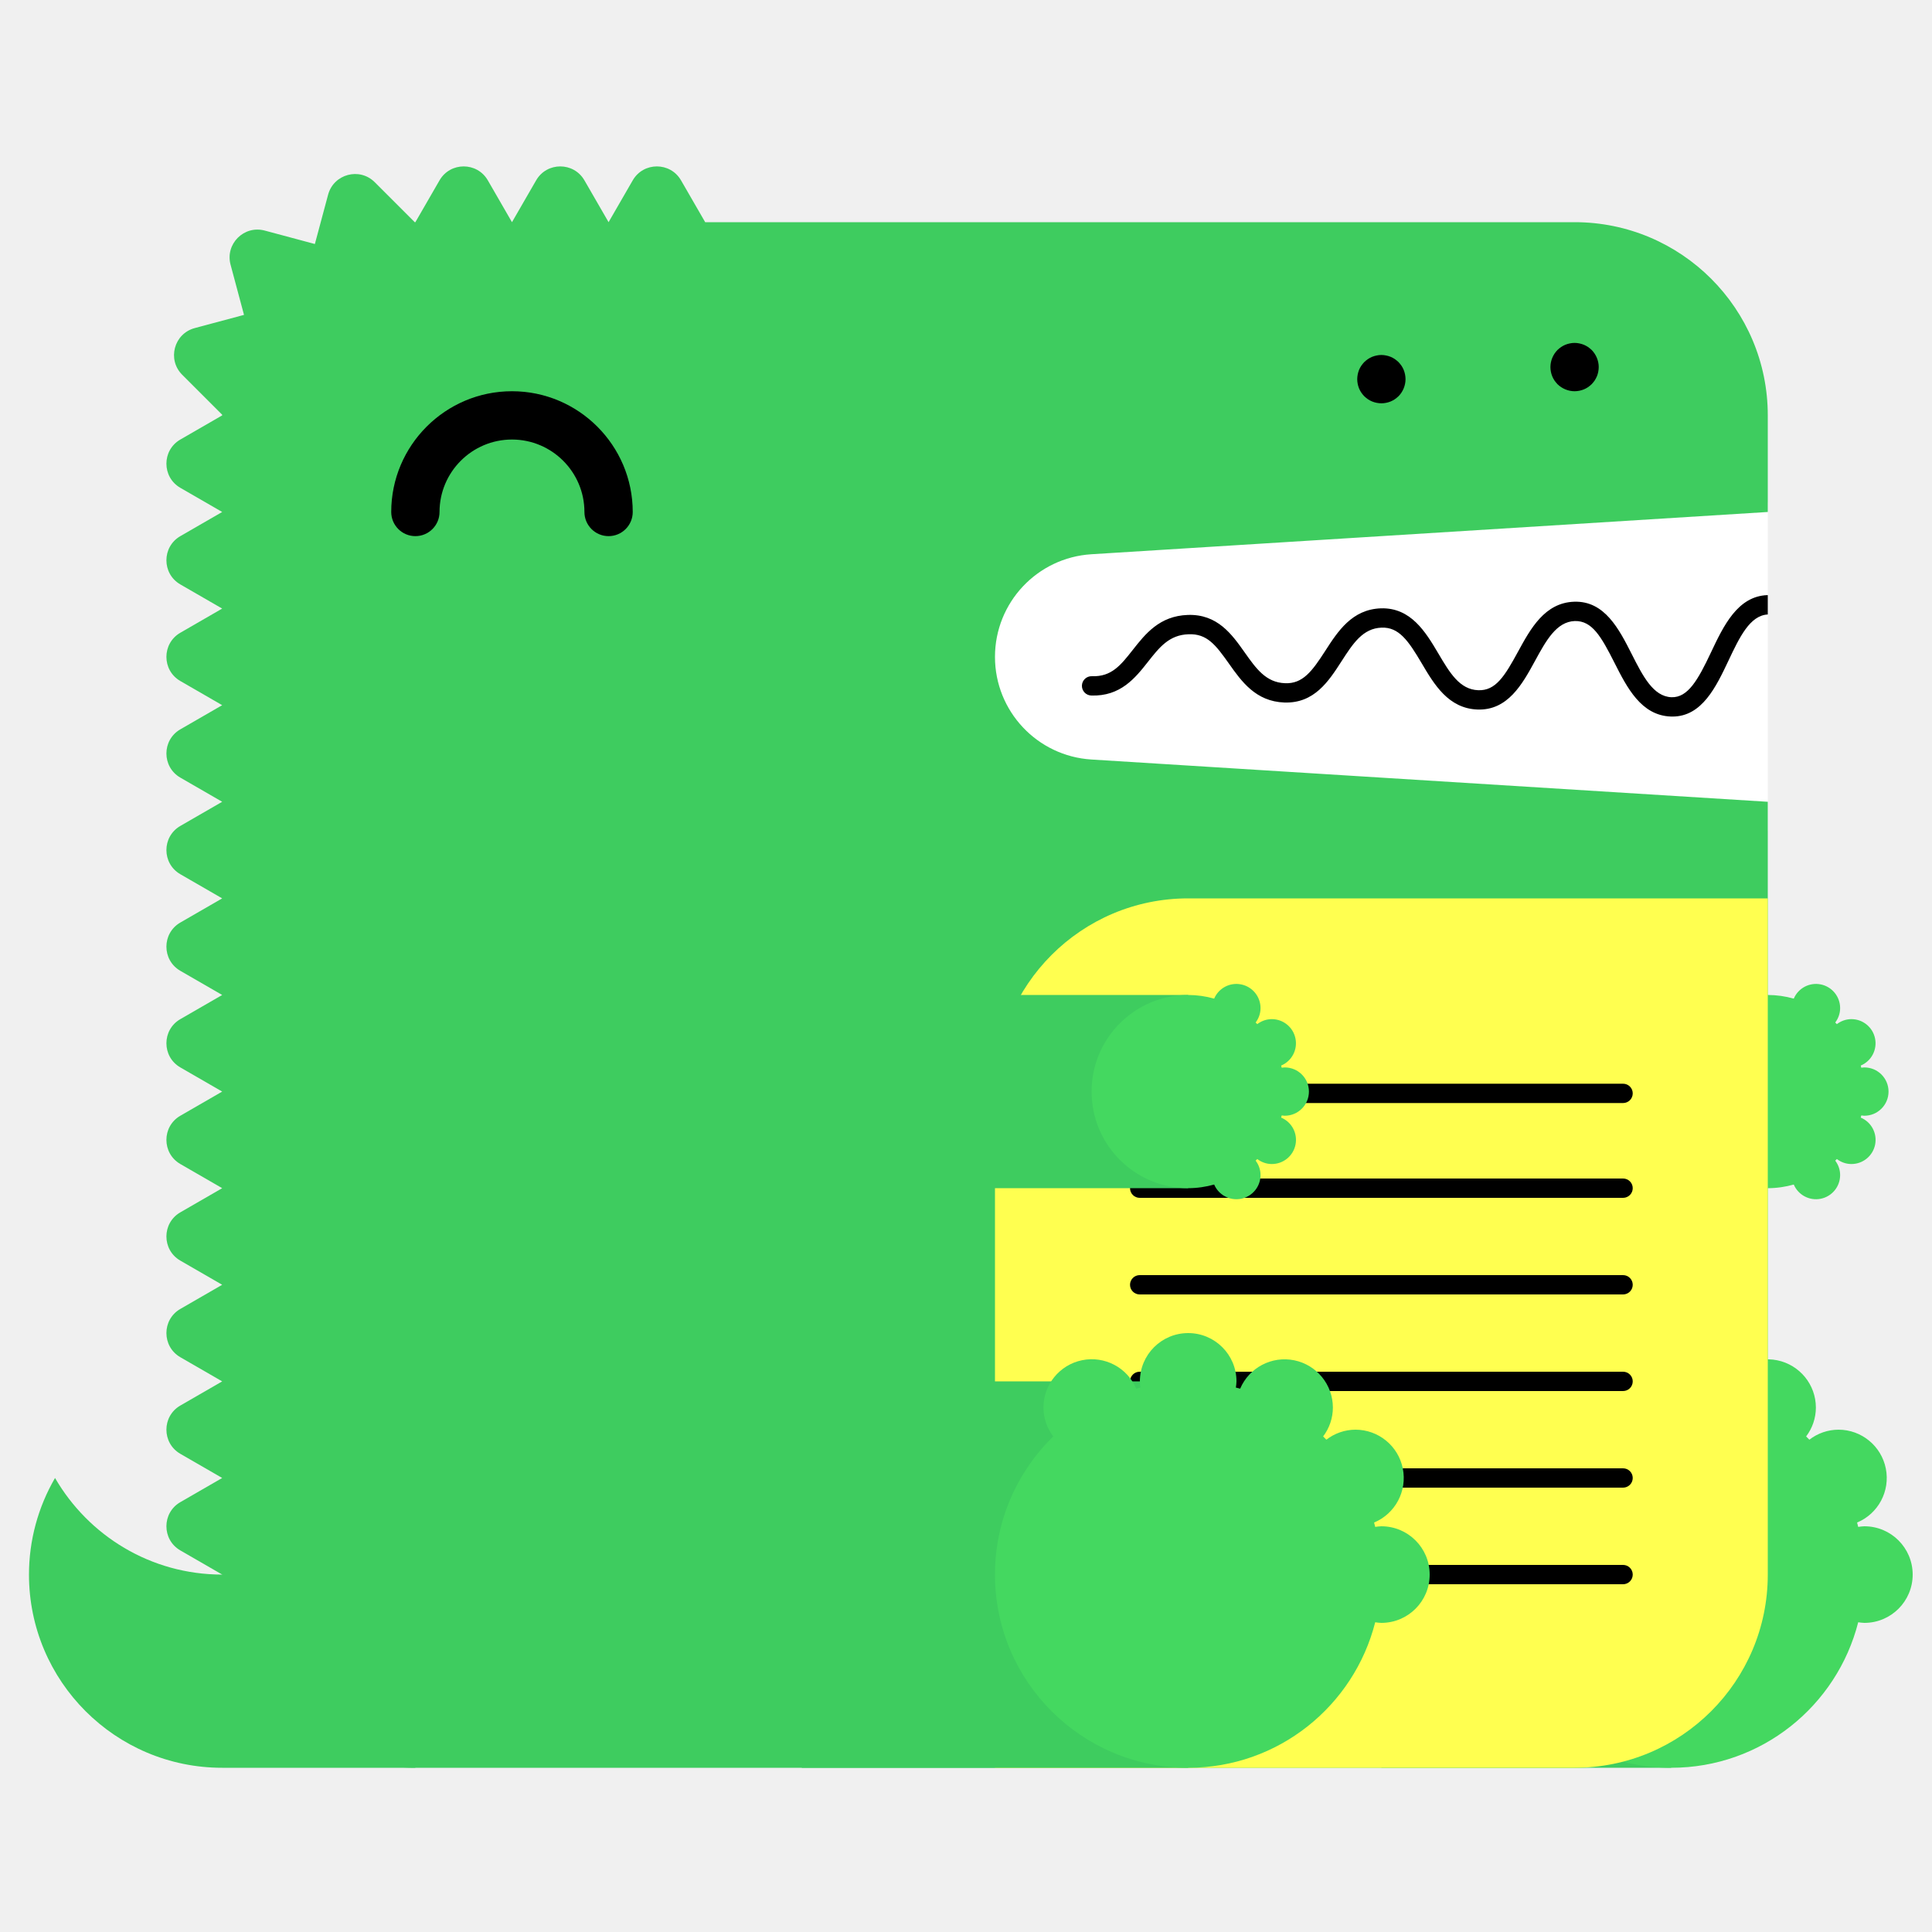
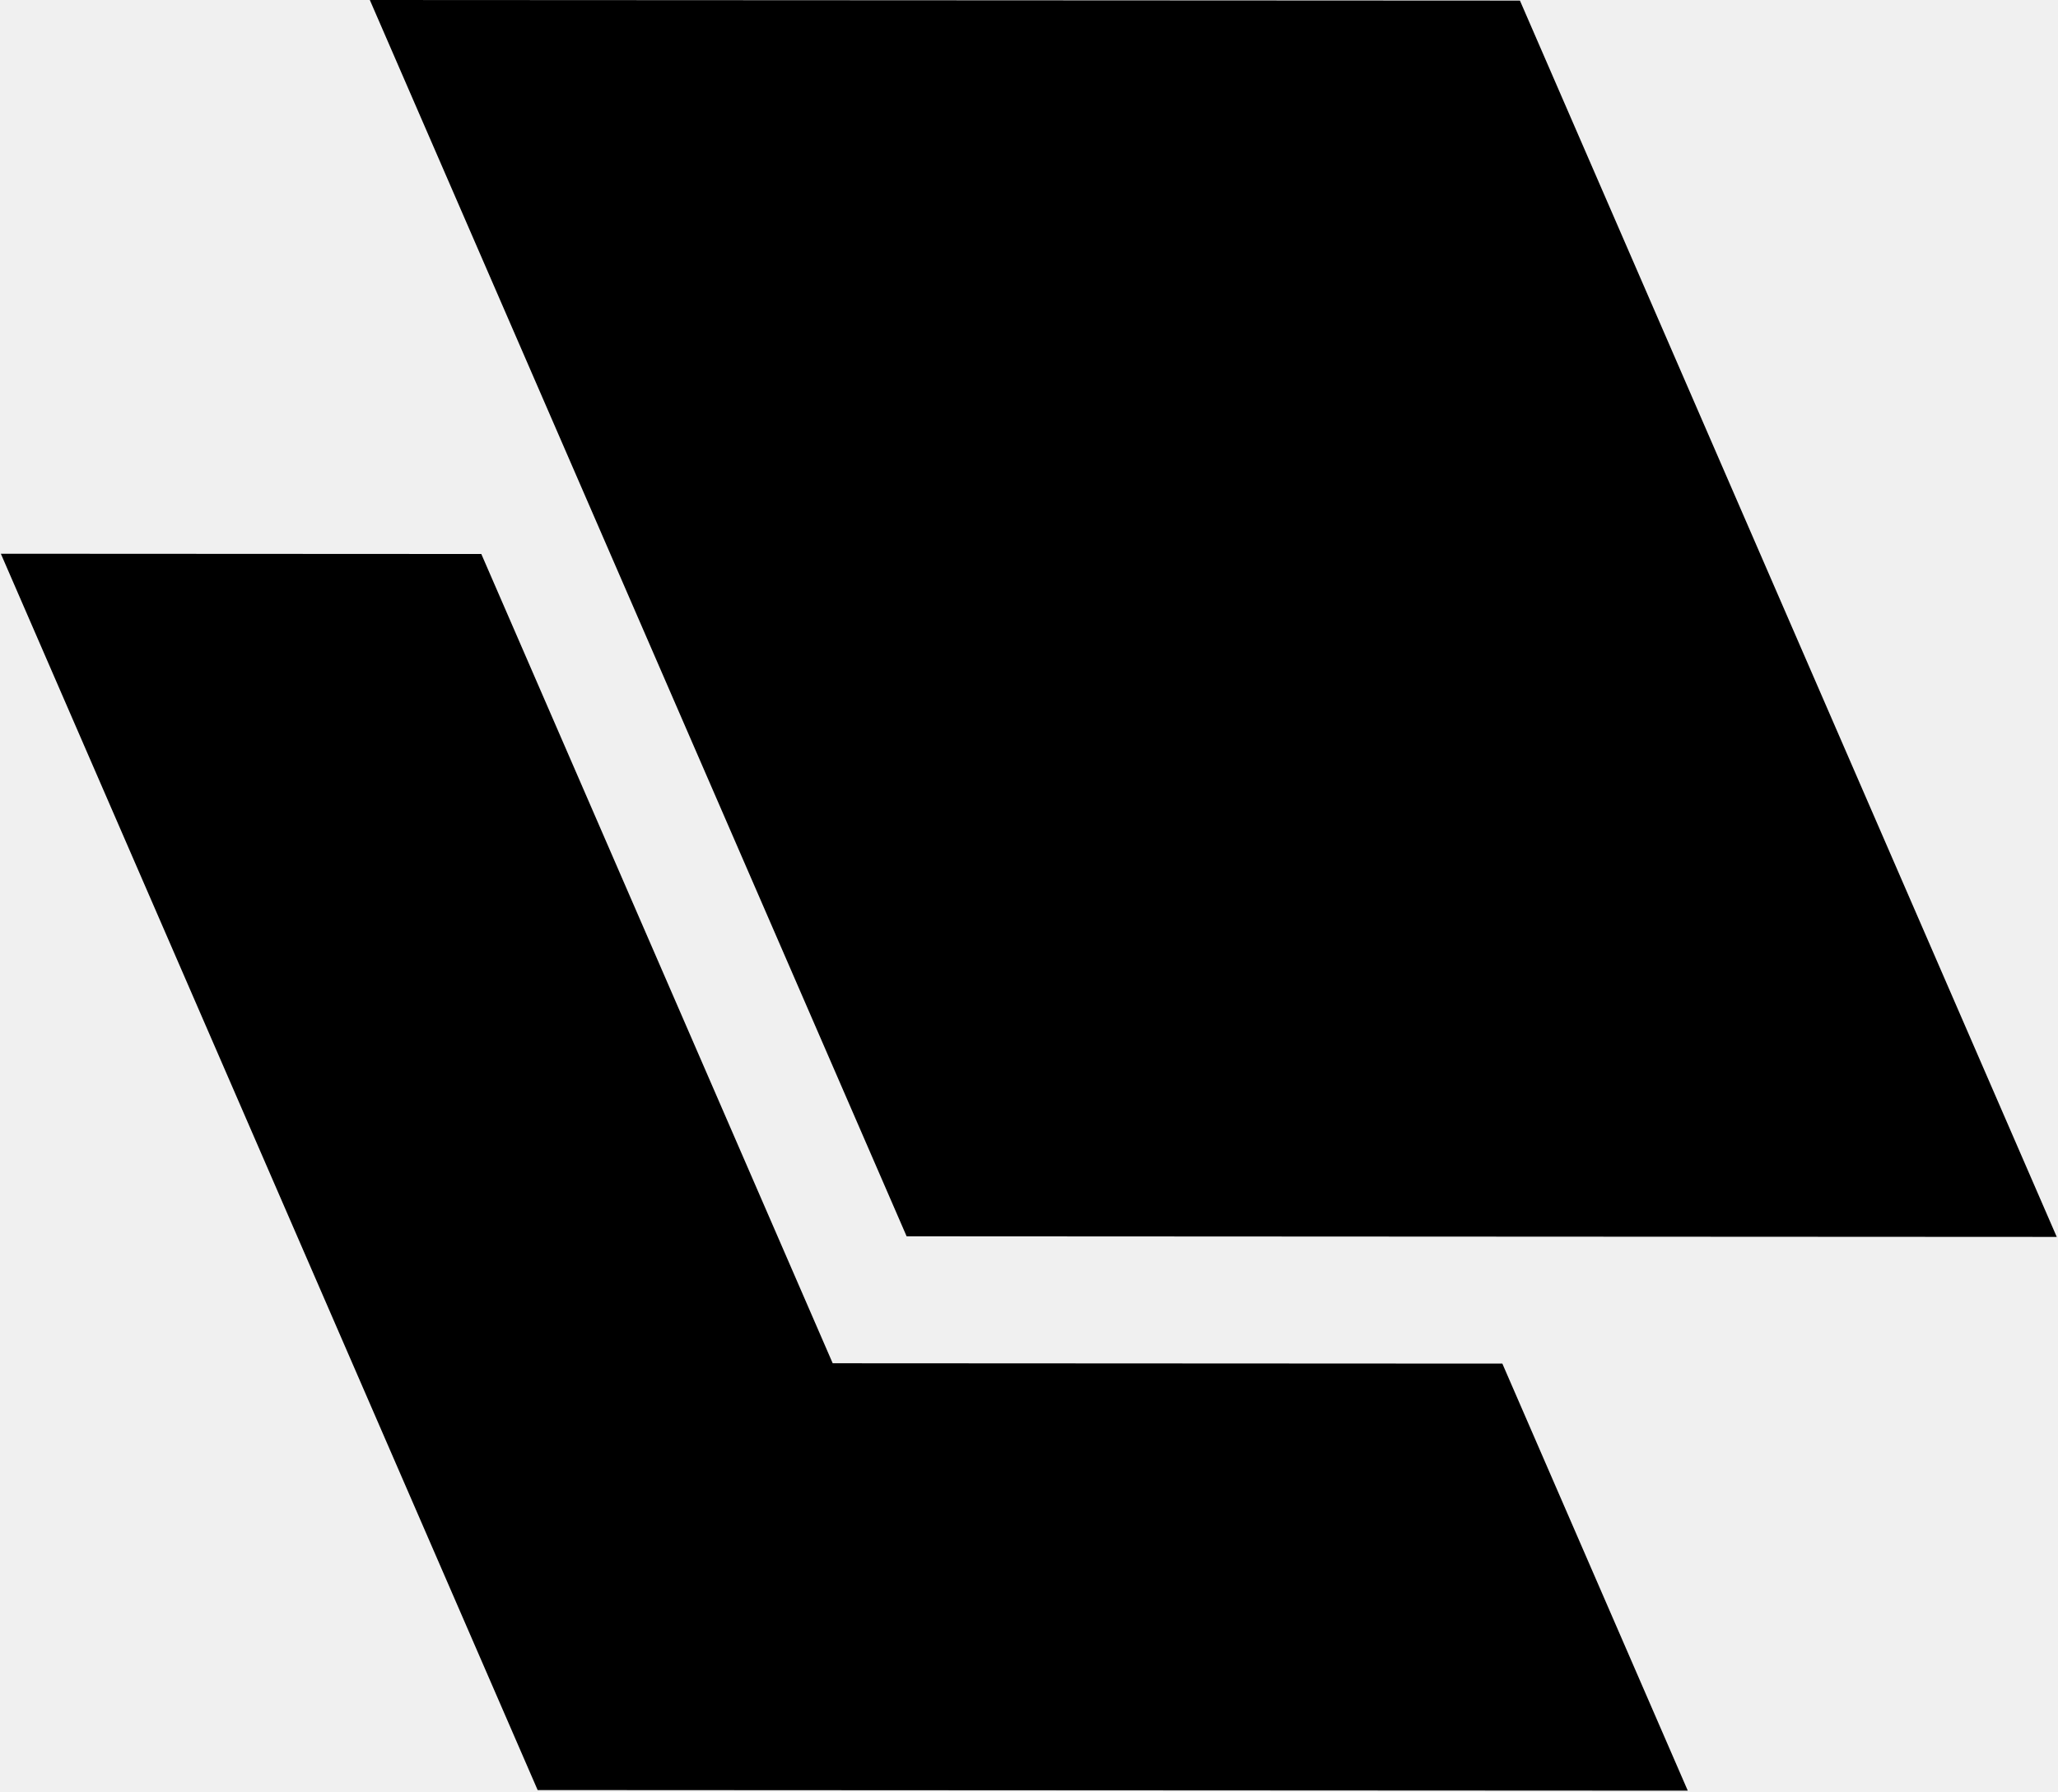
- <svg xmlns="http://www.w3.org/2000/svg" width="200" height="200" viewBox="0 0 200 200">
-   <g fill="none" fill-rule="evenodd">
-     <path fill="#FFF" d="M99 52h84v34H99z" />
-     <path d="M23 163c-7.398 0-13.843-4.027-17.303-10A19.886 19.886 0 0 0 3 163c0 11.046 8.954 20 20 20h20v-20H23z" fill="#3ECC5F" />
-     <path d="M112.98 57.376L183 53V43c0-11.046-8.954-20-20-20H73l-2.5-4.33c-1.112-1.925-3.889-1.925-5 0L63 23l-2.5-4.33c-1.111-1.925-3.889-1.925-5 0L53 23l-2.5-4.33c-1.111-1.925-3.889-1.925-5 0L43 23c-.022 0-.042.003-.065.003l-4.142-4.141c-1.57-1.571-4.252-.853-4.828 1.294l-1.369 5.104-5.192-1.392c-2.148-.575-4.111 1.389-3.535 3.536l1.39 5.193-5.102 1.367c-2.148.576-2.867 3.259-1.296 4.83l4.142 4.142c0 .021-.003.042-.003.064l-4.33 2.5c-1.925 1.111-1.925 3.889 0 5L23 53l-4.33 2.5c-1.925 1.111-1.925 3.889 0 5L23 63l-4.33 2.5c-1.925 1.111-1.925 3.889 0 5L23 73l-4.33 2.5c-1.925 1.111-1.925 3.889 0 5L23 83l-4.33 2.5c-1.925 1.111-1.925 3.889 0 5L23 93l-4.33 2.5c-1.925 1.111-1.925 3.889 0 5L23 103l-4.33 2.5c-1.925 1.111-1.925 3.889 0 5L23 113l-4.33 2.5c-1.925 1.111-1.925 3.889 0 5L23 123l-4.33 2.5c-1.925 1.111-1.925 3.889 0 5L23 133l-4.33 2.5c-1.925 1.111-1.925 3.889 0 5L23 143l-4.33 2.5c-1.925 1.111-1.925 3.889 0 5L23 153l-4.33 2.5c-1.925 1.111-1.925 3.889 0 5L23 163c0 11.046 8.954 20 20 20h120c11.046 0 20-8.954 20-20V83l-70.02-4.376A10.645 10.645 0 0 1 103 68c0-5.621 4.37-10.273 9.98-10.624" fill="#3ECC5F" />
-     <path fill="#3ECC5F" d="M143 183h30v-40h-30z" />
-     <path d="M193 158c-.219 0-.428.037-.639.064-.038-.15-.074-.301-.116-.451A5 5 0 0 0 190.32 148a4.96 4.96 0 0 0-3.016 1.036 26.531 26.531 0 0 0-.335-.336 4.955 4.955 0 0 0 1.011-2.987 5 5 0 0 0-9.599-1.959c-.148-.042-.297-.077-.445-.115.027-.211.064-.42.064-.639a5 5 0 0 0-5-5 5 5 0 0 0-5 5c0 .219.037.428.064.639-.148.038-.297.073-.445.115a4.998 4.998 0 0 0-9.599 1.959c0 1.125.384 2.151 1.011 2.987-3.717 3.632-6.031 8.693-6.031 14.3 0 11.046 8.954 20 20 20 9.339 0 17.16-6.41 19.361-15.064.211.027.42.064.639.064a5 5 0 0 0 5-5 5 5 0 0 0-5-5" fill="#44D860" />
-     <path fill="#3ECC5F" d="M153 123h30v-20h-30z" />
-     <path d="M193 115.5a2.5 2.5 0 1 0 0-5c-.109 0-.214.019-.319.032-.02-.075-.037-.15-.058-.225a2.501 2.501 0 0 0-.963-4.807c-.569 0-1.088.197-1.508.518a6.653 6.653 0 0 0-.168-.168c.314-.417.506-.931.506-1.494a2.5 2.5 0 0 0-4.8-.979A9.987 9.987 0 0 0 183 103c-5.522 0-10 4.478-10 10s4.478 10 10 10c.934 0 1.833-.138 2.69-.377a2.5 2.5 0 0 0 4.8-.979c0-.563-.192-1.077-.506-1.494.057-.055.113-.111.168-.168.42.321.939.518 1.508.518a2.5 2.5 0 0 0 .963-4.807c.021-.074.038-.15.058-.225.105.013.21.032.319.032" fill="#44D860" />
-     <path d="M63 55.5a2.5 2.5 0 0 1-2.5-2.5c0-4.136-3.364-7.5-7.5-7.5s-7.5 3.364-7.5 7.5a2.5 2.5 0 1 1-5 0c0-6.893 5.607-12.5 12.5-12.5S65.5 46.107 65.5 53a2.5 2.5 0 0 1-2.5 2.5" fill="#000" />
-     <path d="M103 183h60c11.046 0 20-8.954 20-20V93h-60c-11.046 0-20 8.954-20 20v70z" fill="#FFFF50" />
-     <path d="M168.02 124h-50.04a1 1 0 1 1 0-2h50.04a1 1 0 1 1 0 2m0 20h-50.04a1 1 0 1 1 0-2h50.04a1 1 0 1 1 0 2m0 20h-50.04a1 1 0 1 1 0-2h50.04a1 1 0 1 1 0 2m0-49.814h-50.04a1 1 0 1 1 0-2h50.04a1 1 0 1 1 0 2m0 19.814h-50.04a1 1 0 1 1 0-2h50.04a1 1 0 1 1 0 2m0 20h-50.04a1 1 0 1 1 0-2h50.04a1 1 0 1 1 0 2M183 61.611c-.012 0-.022-.006-.034-.005-3.09.105-4.552 3.196-5.842 5.923-1.346 2.85-2.387 4.703-4.093 4.647-1.889-.068-2.969-2.202-4.113-4.46-1.314-2.594-2.814-5.536-5.963-5.426-3.046.104-4.513 2.794-5.807 5.167-1.377 2.528-2.314 4.065-4.121 3.994-1.927-.07-2.951-1.805-4.136-3.813-1.321-2.236-2.848-4.75-5.936-4.664-2.994.103-4.465 2.385-5.763 4.4-1.373 2.13-2.335 3.428-4.165 3.351-1.973-.07-2.992-1.51-4.171-3.177-1.324-1.873-2.816-3.993-5.895-3.89-2.928.1-4.399 1.97-5.696 3.618-1.232 1.564-2.194 2.802-4.229 2.724a1 1 0 0 0-.072 2c3.017.101 4.545-1.8 5.872-3.487 1.177-1.496 2.193-2.787 4.193-2.855 1.926-.082 2.829 1.115 4.195 3.045 1.297 1.834 2.769 3.914 5.731 4.021 3.103.104 4.596-2.215 5.918-4.267 1.182-1.834 2.202-3.417 4.15-3.484 1.793-.067 2.769 1.35 4.145 3.681 1.297 2.197 2.766 4.686 5.787 4.796 3.125.108 4.634-2.62 5.949-5.035 1.139-2.088 2.214-4.06 4.119-4.126 1.793-.042 2.728 1.595 4.111 4.33 1.292 2.553 2.757 5.445 5.825 5.556l.169.003c3.064 0 4.518-3.075 5.805-5.794 1.139-2.41 2.217-4.68 4.067-4.773v-2z" fill="#000" />
-     <path fill="#3ECC5F" d="M83 183h40v-40H83z" />
-     <path d="M143 158c-.219 0-.428.037-.639.064-.038-.15-.074-.301-.116-.451A5 5 0 0 0 140.32 148a4.96 4.96 0 0 0-3.016 1.036 26.531 26.531 0 0 0-.335-.336 4.955 4.955 0 0 0 1.011-2.987 5 5 0 0 0-9.599-1.959c-.148-.042-.297-.077-.445-.115.027-.211.064-.42.064-.639a5 5 0 0 0-5-5 5 5 0 0 0-5 5c0 .219.037.428.064.639-.148.038-.297.073-.445.115a4.998 4.998 0 0 0-9.599 1.959c0 1.125.384 2.151 1.011 2.987-3.717 3.632-6.031 8.693-6.031 14.3 0 11.046 8.954 20 20 20 9.339 0 17.16-6.41 19.361-15.064.211.027.42.064.639.064a5 5 0 0 0 5-5 5 5 0 0 0-5-5" fill="#44D860" />
-     <path fill="#3ECC5F" d="M83 123h40v-20H83z" />
-     <path d="M133 115.5a2.5 2.5 0 1 0 0-5c-.109 0-.214.019-.319.032-.02-.075-.037-.15-.058-.225a2.501 2.501 0 0 0-.963-4.807c-.569 0-1.088.197-1.508.518a6.653 6.653 0 0 0-.168-.168c.314-.417.506-.931.506-1.494a2.5 2.5 0 0 0-4.8-.979A9.987 9.987 0 0 0 123 103c-5.522 0-10 4.478-10 10s4.478 10 10 10c.934 0 1.833-.138 2.69-.377a2.5 2.5 0 0 0 4.8-.979c0-.563-.192-1.077-.506-1.494.057-.055.113-.111.168-.168.42.321.939.518 1.508.518a2.5 2.5 0 0 0 .963-4.807c.021-.074.038-.15.058-.225.105.013.21.032.319.032" fill="#44D860" />
-     <path d="M143 41.75c-.16 0-.33-.02-.49-.05a2.52 2.52 0 0 1-.47-.14c-.15-.06-.29-.14-.431-.23-.13-.09-.259-.2-.38-.31-.109-.12-.219-.24-.309-.38s-.17-.28-.231-.43a2.619 2.619 0 0 1-.189-.96c0-.16.02-.33.05-.49.03-.16.08-.31.139-.47.061-.15.141-.29.231-.43.09-.13.2-.26.309-.38.121-.11.25-.22.38-.31.141-.09.281-.17.431-.23.149-.06.31-.11.47-.14.32-.07.65-.07.98 0 .159.03.32.08.47.14.149.06.29.14.43.23.13.09.259.2.38.31.11.12.22.25.31.38.09.14.17.28.23.43.06.16.11.31.14.47.029.16.05.33.05.49 0 .66-.271 1.31-.73 1.77-.121.11-.25.22-.38.31-.14.09-.281.17-.43.23a2.565 2.565 0 0 1-.96.19m20-1.25c-.66 0-1.3-.27-1.771-.73a3.802 3.802 0 0 1-.309-.38c-.09-.14-.17-.28-.231-.43a2.619 2.619 0 0 1-.189-.96c0-.66.27-1.3.729-1.77.121-.11.25-.22.38-.31.141-.09.281-.17.431-.23.149-.06.31-.11.47-.14.32-.07.66-.07.98 0 .159.03.32.08.47.14.149.06.29.14.43.23.13.09.259.2.38.31.459.47.73 1.11.73 1.77 0 .16-.021.33-.05.49-.03.16-.08.32-.14.47-.07.15-.14.29-.23.43-.09.13-.2.26-.31.38-.121.11-.25.22-.38.31-.14.09-.281.17-.43.23a2.565 2.565 0 0 1-.96.19" fill="#000" />
-   </g>
+ <svg xmlns="http://www.w3.org/2000/svg" width="603" height="525" viewBox="0 0 603 525" fill="none">
+   <path fill-rule="evenodd" clip-rule="evenodd" d="M108.359 0L445.348 0.173L602.633 362.439L265.644 362.266L108.359 0ZM243.983 399.463L141.026 162.33L0.248 162.258L157.533 524.524L494.523 524.697L440.193 399.564L243.983 399.463Z" fill="black" />
</svg>
